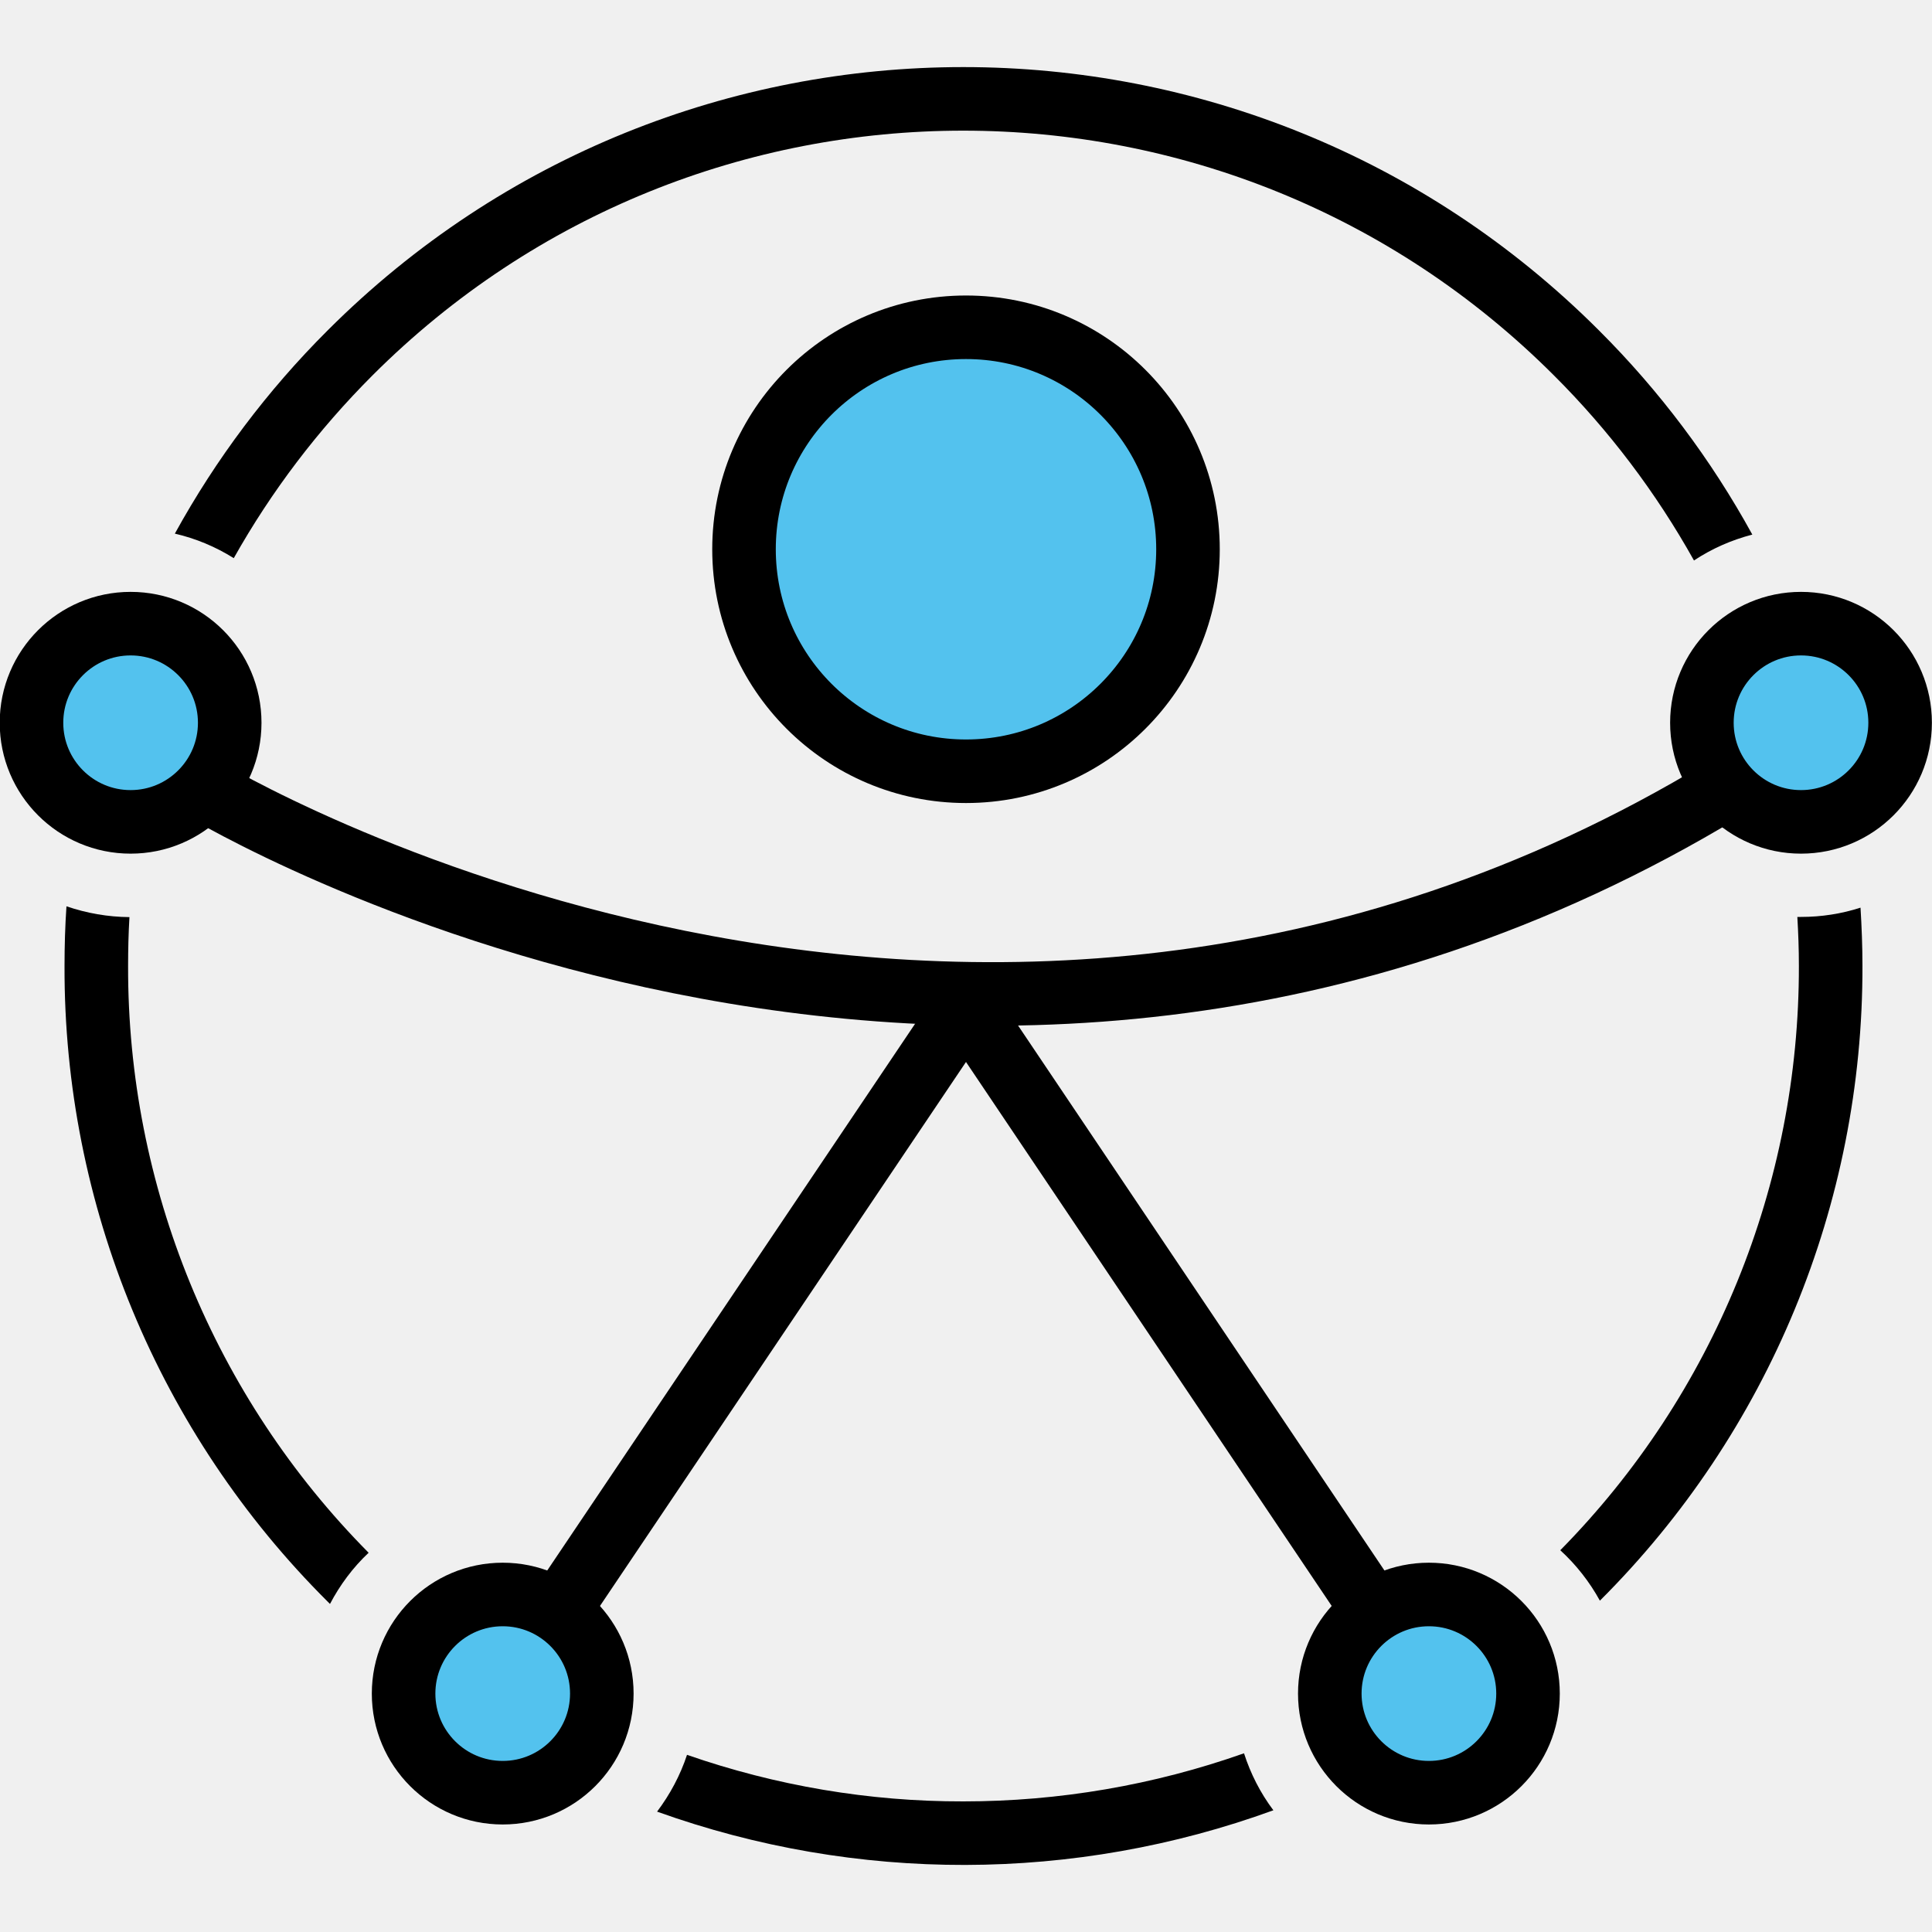
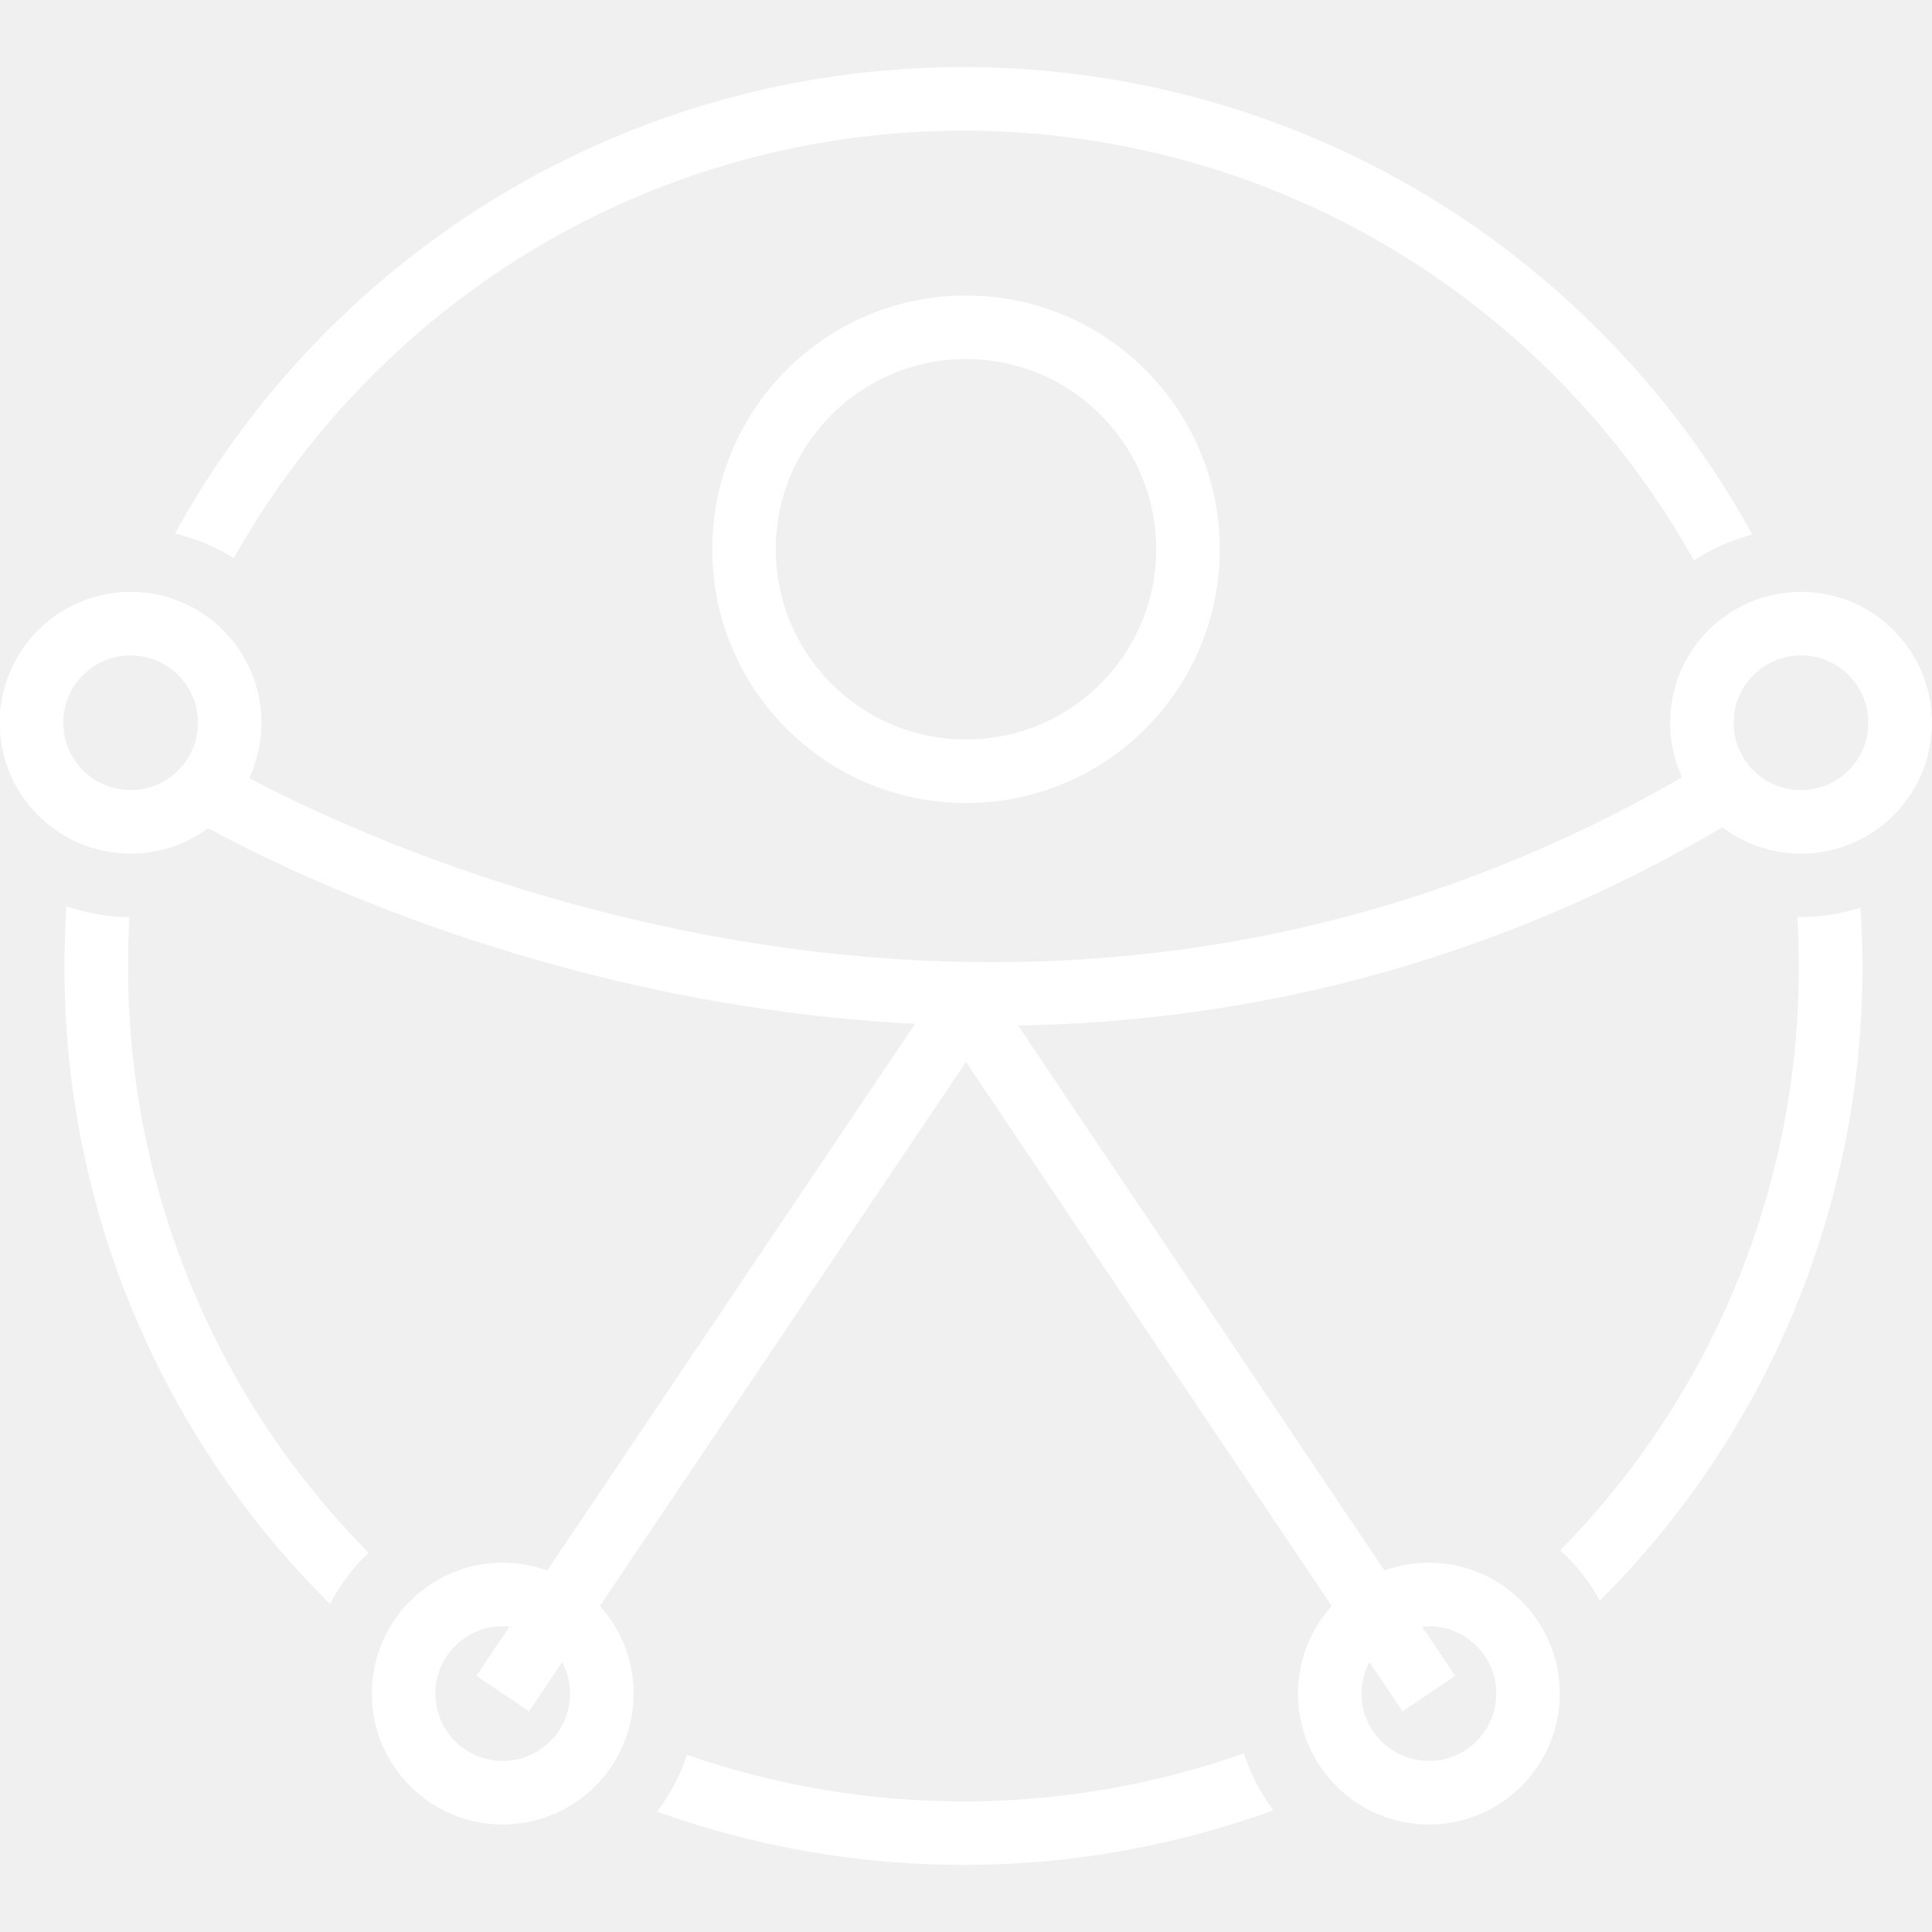
<svg xmlns="http://www.w3.org/2000/svg" viewBox="0 0 1000 1000" width="48" height="48">
-   <g fill="none" stroke="#000000" stroke-width="32.895" stroke-miterlimit="10">
-     <path d="M105.7,408.6c0,0,393.3,238.2,786.6,0" />
+   <g fill="none" stroke="#fff" stroke-width="32.9" stroke-miterlimit="10">
+     <path d="M105.7,408.6s393.3,238.2,786.6,0" />
    <line x1="739.6" y1="876.6" x2="500" y2="520.2" />
    <line x1="260.2" y1="876.6" x2="500" y2="520.2" />
  </g>
-   <g fill="#53C2EE" stroke="#000000" stroke-width="32.895" stroke-miterlimit="10">
+   <g fill="none" stroke="#fff" stroke-width="32.9" stroke-miterlimit="10">
    <circle cx="500" cy="284.3" r="114.9" />
    <circle cx="932.2" cy="374.1" r="51.3" />
    <circle cx="67.6" cy="374.1" r="51.3" />
    <circle cx="739.6" cy="876.6" r="51.3" />
    <circle cx="260.2" cy="876.6" r="51.3" />
  </g>
-   <g fill="#000000">
-     <path d="M807.6,802.4c8.2,7.5,15.1,16.3,20.5,26.1c87.3-87,136.2-205.3,135.9-328.6c0-10.1-0.4-20.1-1-30.1       c-9.9,3.2-20.3,4.8-30.8,4.8c-0.6,0-1.3,0-1.9,0c0.5,8.4,0.8,16.8,0.8,25.3C931.3,613.1,887,721.8,807.6,802.4z" />
-     <path d="M498.6,932.4c-48.7,0.1-97-8.1-143-24.1c-3.5,10.6-8.8,20.5-15.5,29.4c103.1,37,216,36.8,319-0.7       c-6.7-8.9-11.8-18.9-15.2-29.5C597.2,924,548.1,932.4,498.6,932.4z" />
-     <path d="M67,474.7c-11.1-0.1-22.1-2-32.6-5.6c-0.7,10.2-1,20.5-1,30.9C33,623.5,82.1,741.9,169.6,829       c0.4,0.4,0.8,0.8,1.2,1.2c5.2-9.9,11.9-18.9,20-26.5C110.8,723,66,613.7,66.3,500C66.3,491.5,66.5,483.1,67,474.7z" />
-     <path d="M827.6,171c-181.7-181.7-476.3-181.7-658,0c0,0,0,0,0,0c-31.2,31.1-57.8,66.5-79.1,105.2       c10.8,2.5,21.1,6.8,30.5,12.7c19.5-34.7,43.7-66.5,71.8-94.6c168.9-168.9,442.6-168.9,611.5,0c0,0,0,0,0,0       c28.5,28.4,52.9,60.7,72.5,95.8c9.2-6.1,19.4-10.6,30.2-13.4C885.7,237.9,859,202.3,827.6,171z" />
+   <g fill="#fff">
+     <path d="M807.6,802.4c8.2,7.5,15.1,16.3,20.5,26.1,87.3-87,136.2-205.3,135.9-328.6,0-10.1-.4-20.1-1-30.1-9.9,3.2-20.3,4.8-30.8,4.8h-1.9c.5,8.4.8,16.8.8,25.3.2,113.2-44.1,221.9-123.5,302.5Z" />
+     <path d="M498.6,932.4c-48.7,0-97-8.1-143-24.1-3.5,10.6-8.8,20.5-15.5,29.4,103.1,37,216,36.8,319-.7-6.7-8.9-11.8-18.9-15.2-29.5-46.7,16.5-95.8,24.9-145.3,24.9Z" />
+     <path d="M67,474.7c-11.1-.1-22.1-2-32.6-5.6-.7,10.2-1,20.5-1,30.9-.4,123.5,48.7,241.9,136.2,329,.4.4.8.8,1.2,1.2,5.2-9.9,11.9-18.9,20-26.5-80-80.7-124.8-190-124.5-303.7,0-8.5.2-16.9.7-25.3Z" />
+     <path d="M827.6,171c-181.7-181.7-476.3-181.7-658,0h0c-31.2,31.1-57.8,66.5-79.1,105.2,10.8,2.5,21.1,6.8,30.5,12.7,19.5-34.7,43.7-66.5,71.8-94.6,168.9-168.9,442.6-168.9,611.5,0h0c28.5,28.4,52.9,60.7,72.5,95.8,9.2-6.1,19.4-10.6,30.2-13.4-21.3-38.8-48-74.4-79.4-105.7Z" />
  </g>
</svg>
